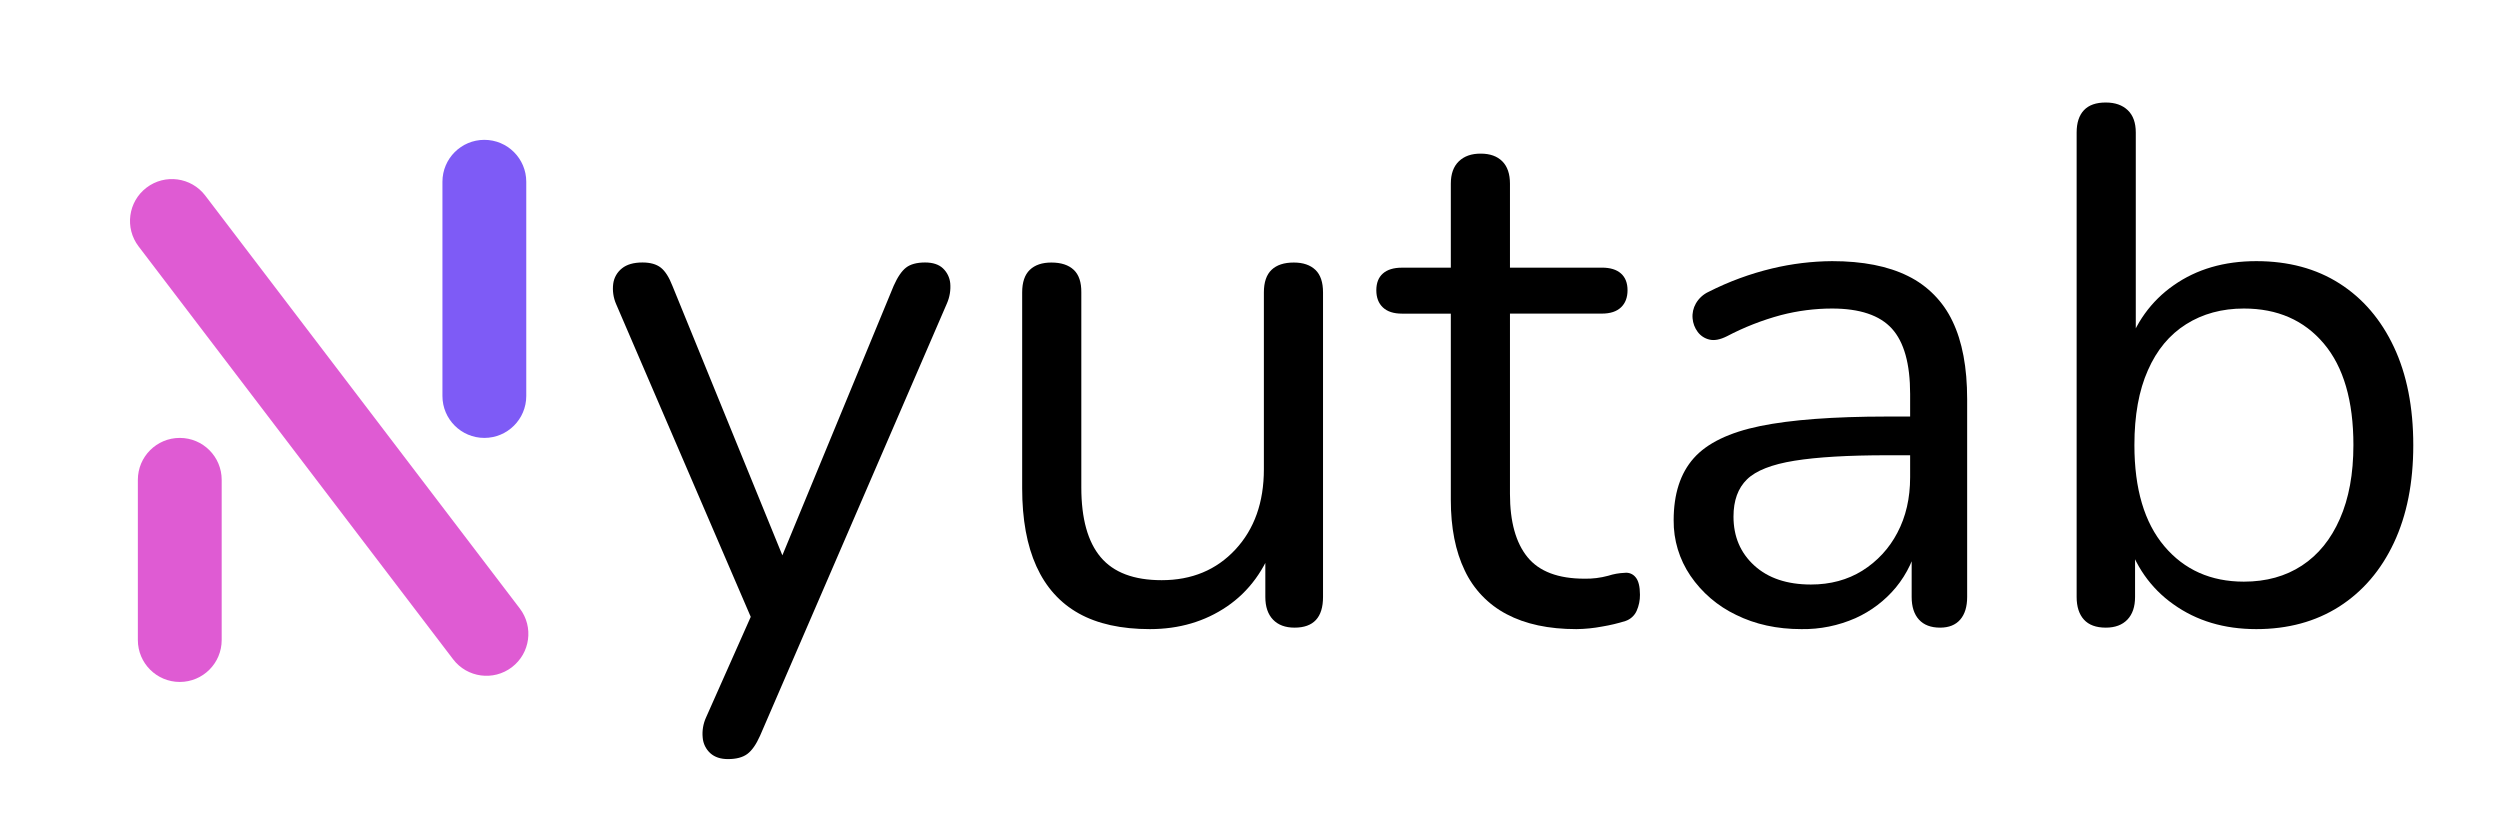
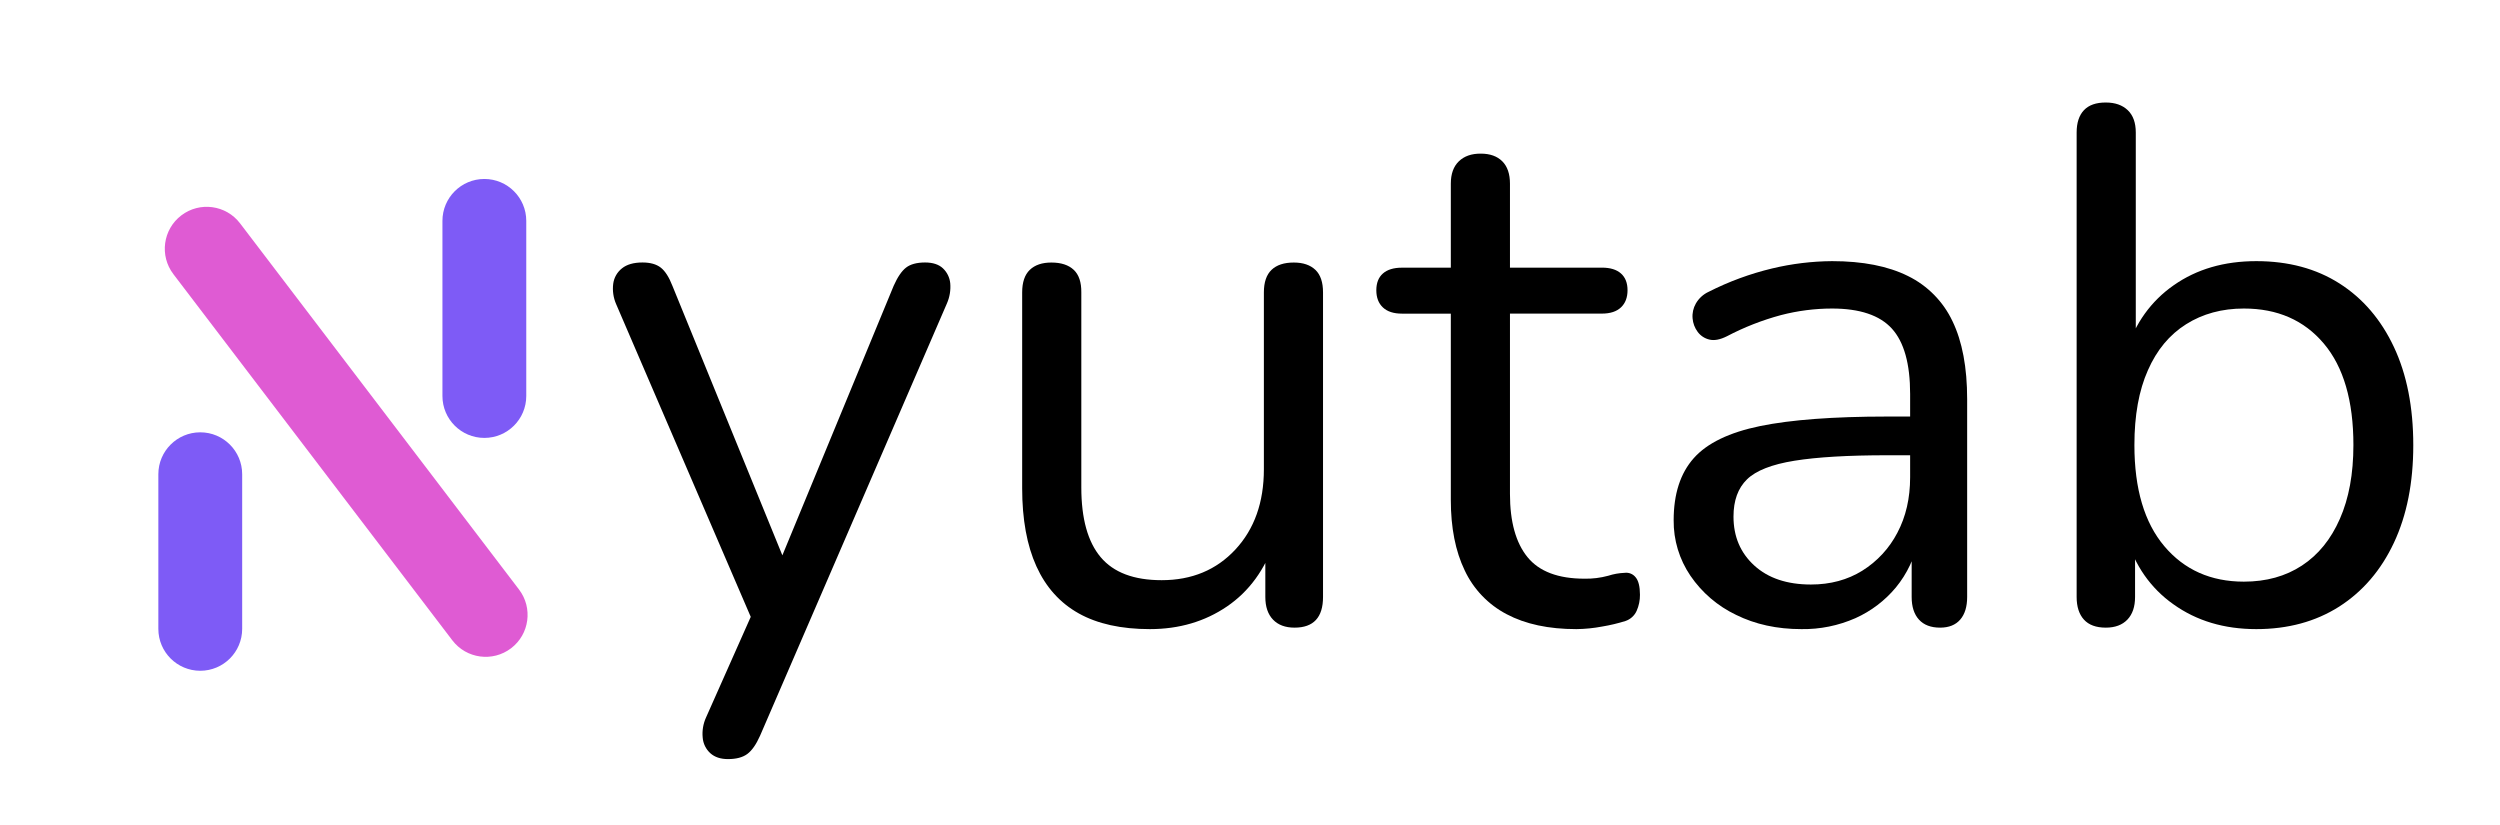
<svg xmlns="http://www.w3.org/2000/svg" id="Layer_1" data-name="Layer 1" viewBox="0 0 1342 442.37">
  <defs>
    <style>
            .cls-1 {
                fill: none;
            }

            .cls-2 {
                fill: #df5bd3;
            }

            .cls-3 {
                fill: #7e5bf6;
            }
        </style>
  </defs>
  <path class="cls-1" d="M77.91,336.92c-5,0-8.76-1.37-11.37-4.11s-3.92-6.73-3.92-12V71.54q0-7.85,3.92-12.15a13.12,13.12,0,0,1,10.2-4.32c4.17,0,7.25.73,9.21,2.16a35,35,0,0,1,6.86,7.64L263.72,292.63h-9.41V70.75q0-7.44,3.92-11.56t11.37-4.12c4.71,0,8.29,1.38,10.78,4.12s3.72,6.6,3.72,11.56V321.24q0,7.45-3.33,11.57t-9.6,4.11q-5.88,0-9.41-2.35a33.17,33.17,0,0,1-7.45-7.45L83.79,99.37h9V320.85q0,7.84-3.92,12C86.27,335.55,82.62,336.92,77.91,336.92Z" />
  <path d="M390.73,407.48q-5.88,0-9.41-3.14a12.67,12.67,0,0,1-4.12-8.42A21.12,21.12,0,0,1,379,385.14l27-60.76V338.1L330.75,163.27a20.77,20.77,0,0,1-1.57-11,12.6,12.6,0,0,1,4.71-8.23c2.6-2.09,6.27-3.14,11-3.14q6.27,0,9.8,2.75t6.27,9.8l64.29,157.58H414.64l65.07-157.58q3.14-7.07,6.66-9.8t10.19-2.75q6.27,0,9.61,3.14a12.73,12.73,0,0,1,3.92,8,22.1,22.1,0,0,1-1.76,10.78L408,394.94q-3.14,7.05-6.86,9.8T390.73,407.48Z" />
  <path d="M617.3,337.71q-23.13,0-38.22-8.43T556.34,304q-7.64-16.85-7.64-41.94V157q0-8.22,4.11-12.15t11.57-3.92q7.83,0,12,3.92T580.45,157V261.66q0,25.08,10.39,37.43t32.73,12.35q24.3,0,39.59-16.46t15.29-43.12V157q0-8.22,4.12-12.15t11.95-3.92q7.44,0,11.57,3.92T710.2,157V320.46q0,16.46-15.29,16.46-7.44,0-11.56-4.31t-4.12-12.15V284.79l5.1,5.48q-7.85,23.14-25.68,35.28T617.3,337.71Z" />
  <path d="M846.22,337.71q-22.34,0-37.43-8a50.92,50.92,0,0,1-22.54-23.52q-7.46-15.48-7.45-37.83v-100H752.53q-6.66,0-10.19-3.33t-3.53-9.21q0-5.88,3.53-9t10.19-3.13H778.8V98.59q0-7.84,4.31-12t11.76-4.12q7.44,0,11.56,4.12t4.12,12v45.08h49.39q6.66,0,10.19,3.13t3.53,9q0,5.88-3.53,9.21t-10.19,3.33H810.55v96.82q0,22.35,9.41,33.91t30.57,11.57a45,45,0,0,0,12.74-1.57,32.48,32.48,0,0,1,8.82-1.57,6.42,6.42,0,0,1,5.88,2.35q2.35,2.75,2.36,9.41a20.72,20.72,0,0,1-1.77,8.63,10.1,10.1,0,0,1-6.07,5.48,91.92,91.92,0,0,1-12.35,2.94A79,79,0,0,1,846.22,337.71Z" />
  <path d="M967,337.71q-19.61,0-35.08-7.65a61.91,61.91,0,0,1-24.5-21,52,52,0,0,1-9-29.79q0-21.18,10.78-33.32t35.68-17.25q24.88-5.08,68-5.1h17.64v20.78h-17.25q-31.76,0-50,2.94t-25.48,10q-7.26,7.07-7.25,20,0,16.08,11.17,26.26t30.38,10.19q15.68,0,27.64-7.45A52.48,52.48,0,0,0,1018.5,286q6.86-12.93,6.86-29.79V211.48q0-24.3-9.8-35.08t-32.14-10.78A109.37,109.37,0,0,0,956,169.15a141.19,141.19,0,0,0-29,11.36q-5.49,2.75-9.41,1.77a10.86,10.86,0,0,1-6.27-4.12,13.94,13.94,0,0,1-2.74-7.25,13.62,13.62,0,0,1,1.76-8,15.32,15.32,0,0,1,6.86-6.27,155.11,155.11,0,0,1,34.1-12.54,142.25,142.25,0,0,1,32.15-3.92q24.69,0,40.77,8a51.46,51.46,0,0,1,23.91,24.31q7.83,16.26,7.84,41.75V320.46q0,7.85-3.73,12.15t-10.78,4.31q-7.44,0-11.36-4.31t-3.92-12.15V289.88h3.52a57.51,57.51,0,0,1-12,25.48A60.4,60.4,0,0,1,996,331.83,69.3,69.3,0,0,1,967,337.71Z" />
  <path d="M1211.17,337.71q-25.87,0-44.49-13.33a63.71,63.71,0,0,1-24.89-35.67l4.31-4.32v36.07q0,7.85-4.12,12.15t-11.56,4.31q-7.85,0-11.76-4.31t-3.92-12.15V71.15q0-7.85,3.92-12t11.76-4.12q7.44,0,11.76,4.12t4.31,12V188h-4.7a64.22,64.22,0,0,1,25.08-34.89q18.42-12.93,44.3-12.93t44.69,12q18.81,12,29.2,34.11t10.39,52.72q0,30.2-10.39,52.33t-29.4,34.3Q1236.64,337.72,1211.17,337.71Zm-6.67-25.48q18,0,31.17-8.63t20.38-25.09q7.26-16.45,7.26-39.59,0-35.67-15.88-54.49t-42.93-18.81q-17.62,0-31,8.43T1153,198.74q-7.26,16.27-7.25,40.18,0,35.28,16.07,54.29T1204.5,312.23Z" />
-   <rect class="cls-2" x="154.2" y="67.64" width="45" height="323.63" rx="22.5" transform="translate(-102.9 154) rotate(-37.3)" />
-   <rect class="cls-3" x="237.5" y="75.08" width="45" height="160" rx="22.5" transform="translate(520 310.15) rotate(180)" />
-   <rect class="cls-2" x="74" y="235.08" width="45" height="131" rx="22.5" transform="translate(193 601.15) rotate(180)" />
+   <rect class="cls-2" x="163.34" y="85.76" width="45" height="292.11" rx="22.5" transform="translate(-102.47 160.02) rotate(-37.3)" />
+   <rect class="cls-3" x="237.5" y="96.08" width="45" height="139" rx="22.5" transform="translate(520 331.15) rotate(180)" />
+   <rect class="cls-3" x="85" y="232.08" width="45" height="128" rx="22.5" transform="translate(215 592.15) rotate(180)" />
</svg>
